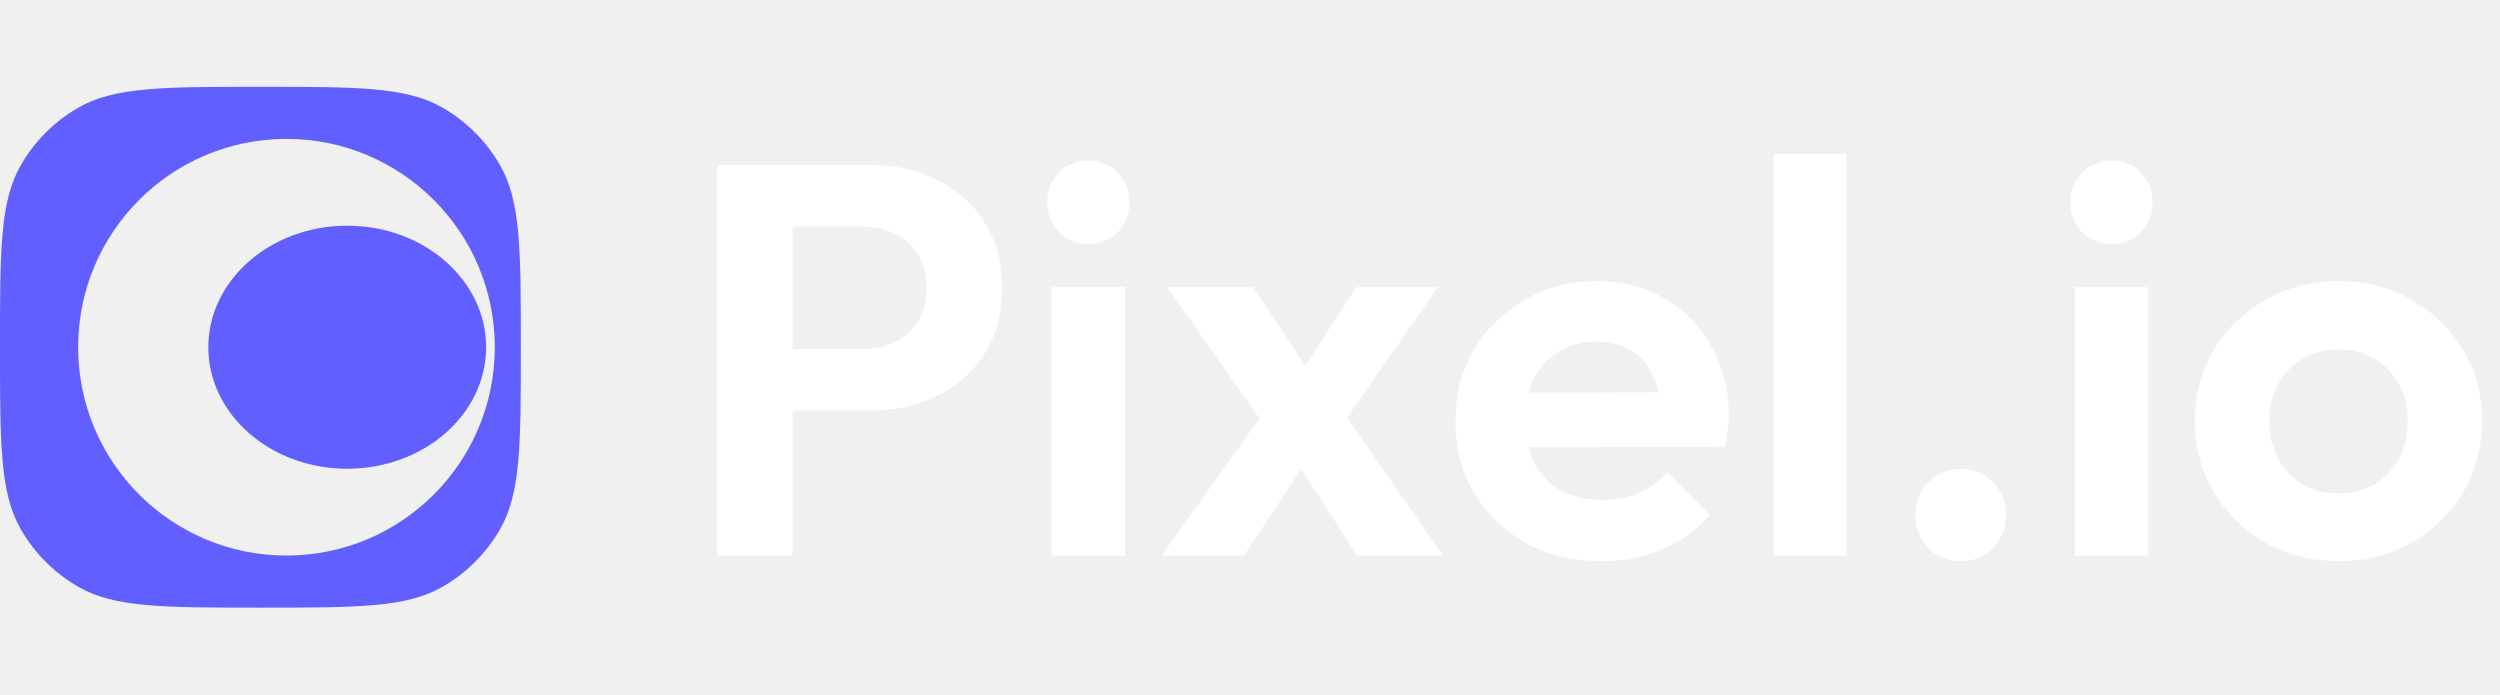
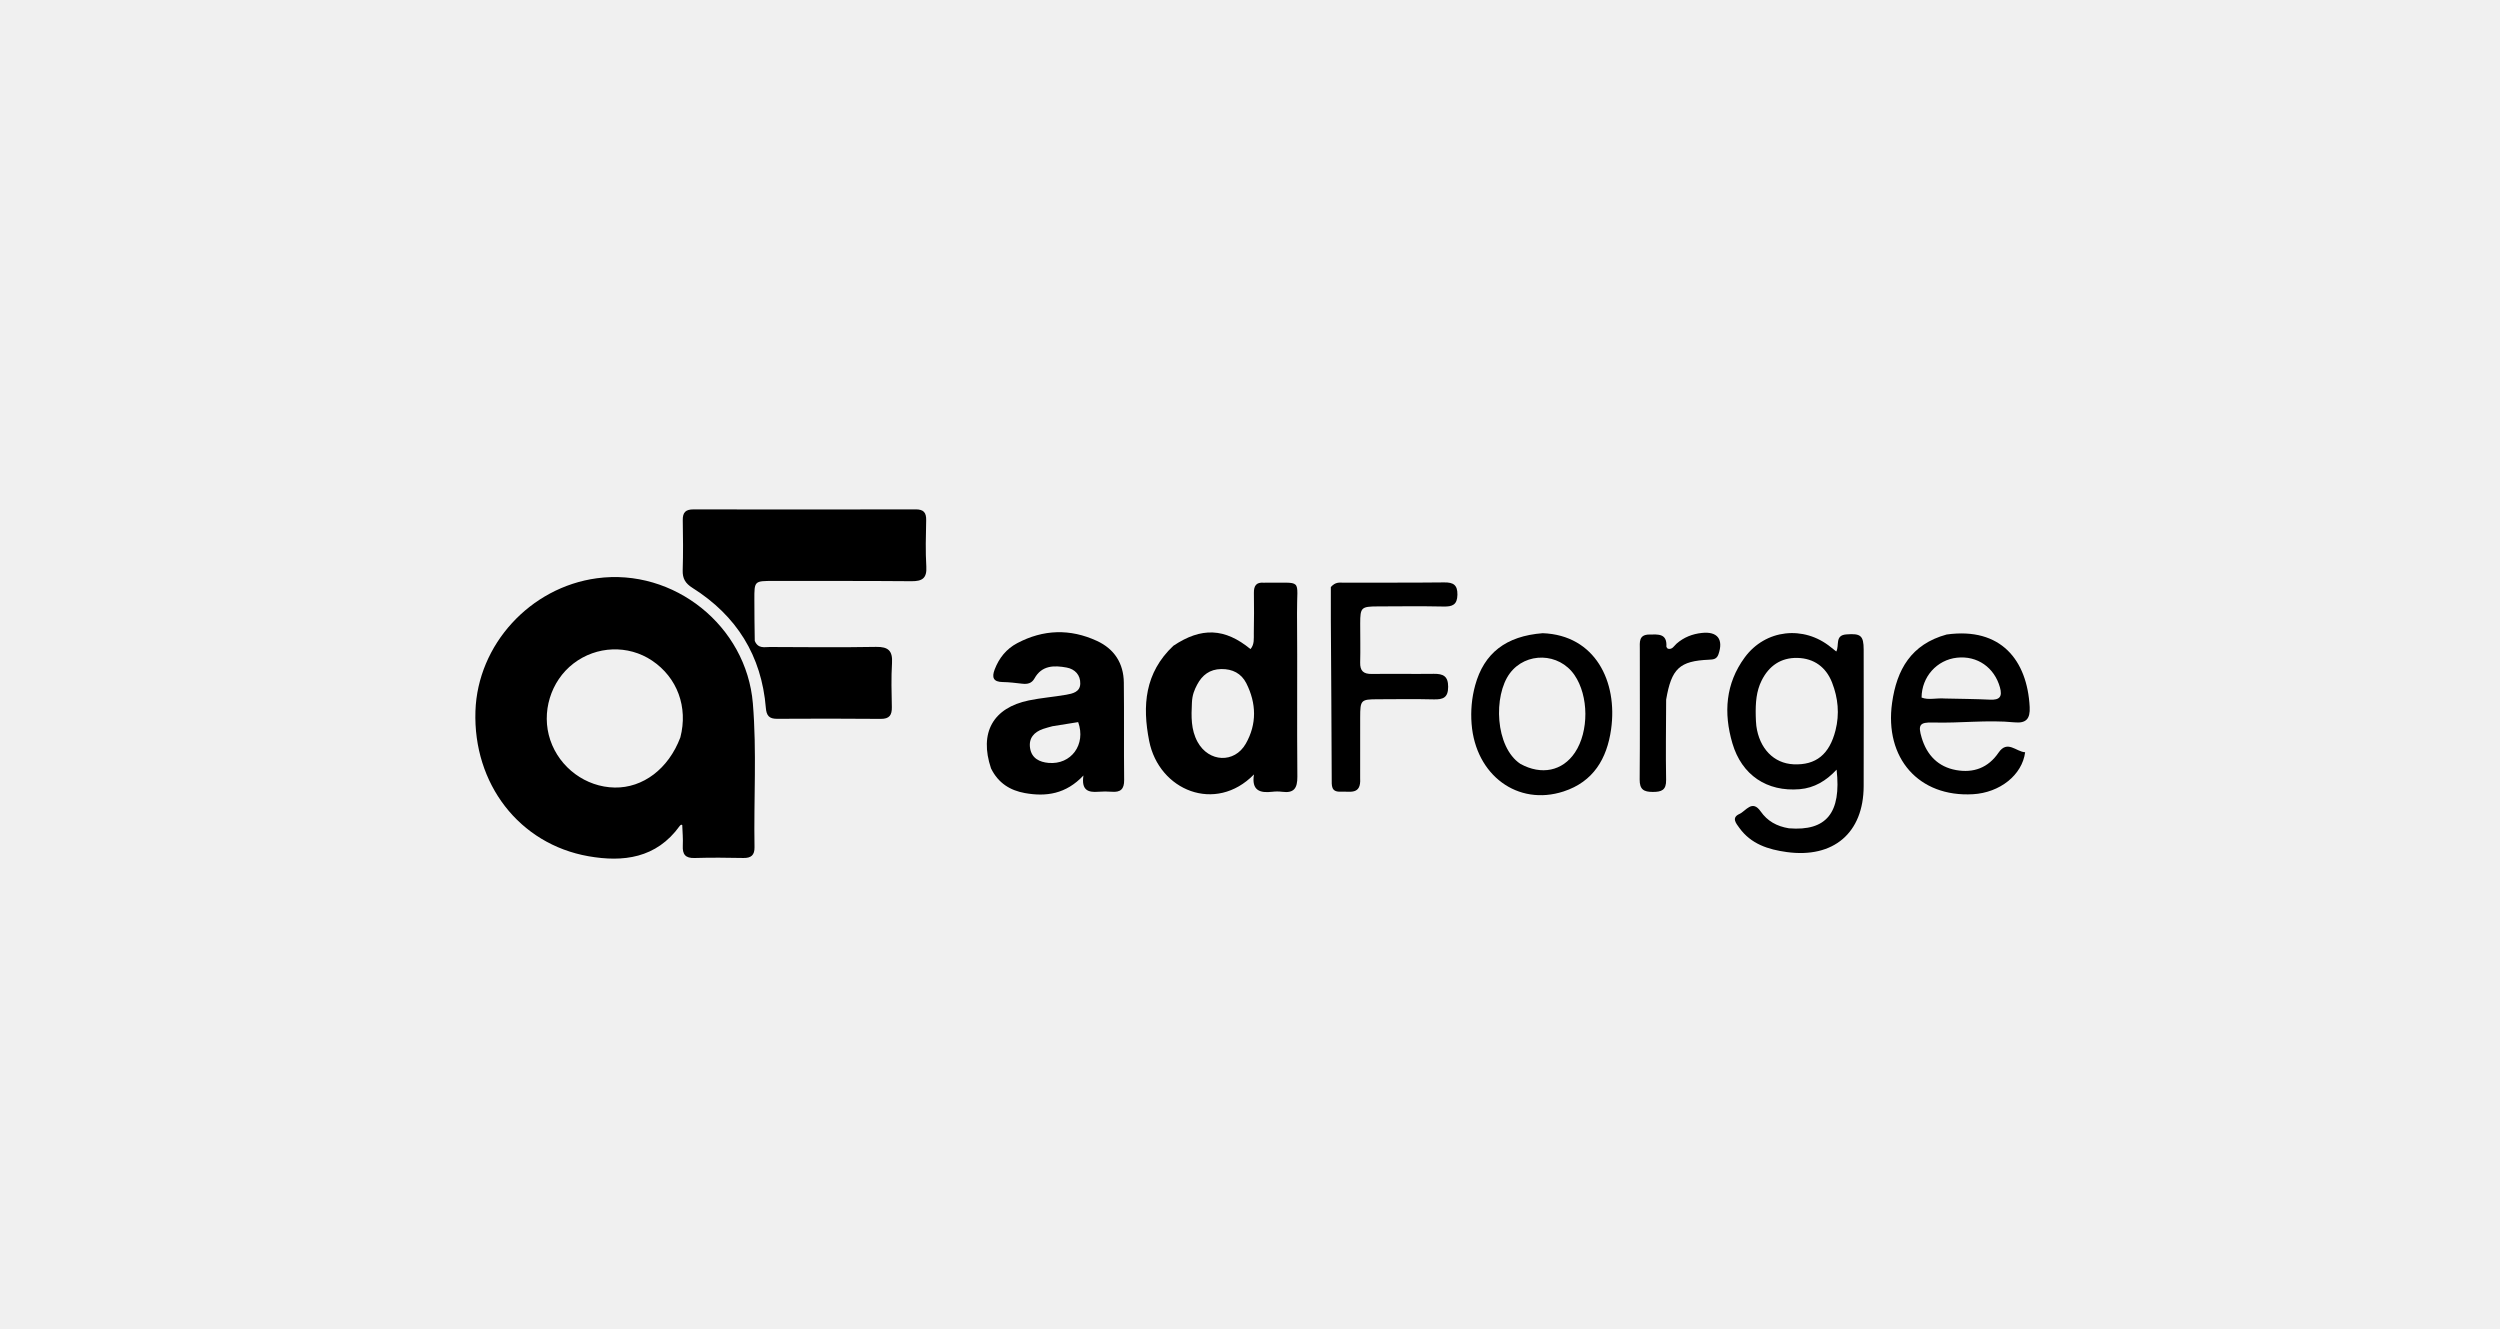
- <svg xmlns="http://www.w3.org/2000/svg" width="144" height="40" viewBox="0 0 144 40" fill="none">
-   <path fill-rule="evenodd" clip-rule="evenodd" d="M15 5C20.608 5 23.412 5 25.5 6.206C26.868 6.995 28.005 8.132 28.794 9.5C30 11.588 30 14.392 30 20C30 25.608 30 28.412 28.794 30.5C28.005 31.868 26.868 33.005 25.5 33.794C23.412 35 20.608 35 15 35C9.392 35 6.588 35 4.5 33.794C3.132 33.005 1.995 31.868 1.206 30.5C-0 28.412 0 25.608 0 20C0 14.392 -0 11.588 1.206 9.5C1.995 8.132 3.132 6.995 4.5 6.206C6.588 5 9.392 5 15 5ZM16.5 8C9.873 8 4.5 13.373 4.5 20C4.5 26.628 9.873 32 16.5 32C23.128 32 28.5 26.628 28.5 20C28.5 13.373 23.128 8 16.5 8Z" fill="#615FFF" />
-   <path d="M28 20C28 23.866 24.418 27 20 27C15.582 27 12 23.866 12 20C12 16.134 15.582 13 20 13C24.418 13 28 16.134 28 20Z" fill="#615FFF" />
-   <path d="M44.504 23.648V20.096H49.72C50.403 20.096 51.021 19.957 51.576 19.68C52.131 19.403 52.568 19.008 52.888 18.496C53.208 17.963 53.368 17.323 53.368 16.576C53.368 15.851 53.208 15.221 52.888 14.688C52.568 14.155 52.131 13.749 51.576 13.472C51.021 13.195 50.403 13.056 49.72 13.056H44.504V9.504H50.168C51.597 9.504 52.877 9.792 54.008 10.368C55.16 10.944 56.067 11.765 56.728 12.832C57.389 13.877 57.72 15.125 57.72 16.576C57.72 18.027 57.389 19.285 56.728 20.352C56.067 21.397 55.16 22.208 54.008 22.784C52.877 23.36 51.597 23.648 50.168 23.648H44.504ZM41.304 32V9.504H45.656V32H41.304ZM60.575 32V16.544H64.799V32H60.575ZM62.687 14.048C62.004 14.048 61.439 13.824 60.991 13.376C60.543 12.907 60.319 12.331 60.319 11.648C60.319 10.987 60.543 10.421 60.991 9.952C61.439 9.483 62.004 9.248 62.687 9.248C63.391 9.248 63.956 9.483 64.383 9.952C64.831 10.421 65.055 10.987 65.055 11.648C65.055 12.331 64.831 12.907 64.383 13.376C63.956 13.824 63.391 14.048 62.687 14.048ZM78.176 32L74.112 25.728L73.248 25.088L67.232 16.544H72.192L75.936 22.208L76.736 22.816L83.104 32H78.176ZM66.912 32L73.216 23.168L75.616 26.016L71.648 32H66.912ZM76.896 25.056L74.432 22.24L78.112 16.544H82.816L76.896 25.056ZM92.248 32.32C90.627 32.32 89.187 31.979 87.928 31.296C86.669 30.592 85.667 29.632 84.92 28.416C84.195 27.2 83.832 25.813 83.832 24.256C83.832 22.72 84.184 21.355 84.888 20.16C85.613 18.944 86.595 17.984 87.832 17.28C89.069 16.555 90.445 16.192 91.96 16.192C93.453 16.192 94.765 16.533 95.896 17.216C97.048 17.877 97.944 18.795 98.584 19.968C99.245 21.12 99.576 22.432 99.576 23.904C99.576 24.181 99.555 24.469 99.512 24.768C99.491 25.045 99.437 25.365 99.352 25.728L86.36 25.76V22.624L97.4 22.592L95.704 23.904C95.661 22.987 95.491 22.219 95.192 21.6C94.915 20.981 94.499 20.512 93.944 20.192C93.411 19.851 92.749 19.68 91.96 19.68C91.128 19.68 90.403 19.872 89.784 20.256C89.165 20.619 88.685 21.141 88.344 21.824C88.024 22.485 87.864 23.275 87.864 24.192C87.864 25.131 88.035 25.952 88.376 26.656C88.739 27.339 89.251 27.872 89.912 28.256C90.573 28.619 91.341 28.8 92.216 28.8C93.005 28.8 93.72 28.672 94.36 28.416C95 28.139 95.555 27.733 96.024 27.2L98.488 29.664C97.741 30.539 96.824 31.2 95.736 31.648C94.669 32.096 93.507 32.32 92.248 32.32ZM102.169 32V8.864H106.361V32H102.169ZM112.955 32.32C112.187 32.32 111.557 32.064 111.067 31.552C110.576 31.04 110.331 30.411 110.331 29.664C110.331 28.917 110.576 28.288 111.067 27.776C111.557 27.264 112.187 27.008 112.955 27.008C113.701 27.008 114.32 27.264 114.811 27.776C115.301 28.288 115.547 28.917 115.547 29.664C115.547 30.411 115.301 31.04 114.811 31.552C114.32 32.064 113.701 32.32 112.955 32.32ZM119.512 32V16.544H123.736V32H119.512ZM121.624 14.048C120.942 14.048 120.376 13.824 119.928 13.376C119.48 12.907 119.256 12.331 119.256 11.648C119.256 10.987 119.48 10.421 119.928 9.952C120.376 9.483 120.942 9.248 121.624 9.248C122.328 9.248 122.894 9.483 123.32 9.952C123.768 10.421 123.992 10.987 123.992 11.648C123.992 12.331 123.768 12.907 123.32 13.376C122.894 13.824 122.328 14.048 121.624 14.048ZM134.714 32.32C133.156 32.32 131.748 31.968 130.49 31.264C129.252 30.539 128.26 29.568 127.514 28.352C126.788 27.115 126.426 25.739 126.426 24.224C126.426 22.709 126.788 21.355 127.514 20.16C128.239 18.944 129.231 17.984 130.49 17.28C131.748 16.555 133.146 16.192 134.682 16.192C136.26 16.192 137.668 16.555 138.906 17.28C140.164 17.984 141.156 18.944 141.882 20.16C142.607 21.355 142.97 22.709 142.97 24.224C142.97 25.739 142.607 27.115 141.882 28.352C141.156 29.568 140.164 30.539 138.906 31.264C137.668 31.968 136.271 32.32 134.714 32.32ZM134.682 28.416C135.471 28.416 136.164 28.245 136.762 27.904C137.38 27.541 137.85 27.051 138.17 26.432C138.511 25.792 138.682 25.067 138.682 24.256C138.682 23.445 138.511 22.731 138.17 22.112C137.828 21.493 137.359 21.013 136.762 20.672C136.164 20.309 135.471 20.128 134.682 20.128C133.914 20.128 133.231 20.309 132.634 20.672C132.036 21.013 131.567 21.493 131.226 22.112C130.884 22.731 130.714 23.445 130.714 24.256C130.714 25.067 130.884 25.792 131.226 26.432C131.567 27.051 132.036 27.541 132.634 27.904C133.231 28.245 133.914 28.416 134.682 28.416Z" fill="white" />
+ <svg xmlns="http://www.w3.org/2000/svg" version="1.1" id="Layer_1" x="0px" y="0px" width="100%" viewBox="0 0 1024 544" enable-background="new 0 0 1024 544" xml:space="preserve">
+   <path fill="#000000" opacity="1" stroke="none" d=" M278.414,338.302   C268.828,351.631 255.169,353.198 241.059,350.718   C212.601,345.716 193.754,320.961 194.739,291.271   C195.642,264.067 217.117,240.566 244.463,236.856   C276.003,232.577 305.743,256.371 308.371,288.107   C309.996,307.73 308.708,327.399 309.047,347.044   C309.102,350.22 307.694,351.495 304.508,351.432   C297.846,351.298 291.175,351.235 284.517,351.438   C280.729,351.554 279.495,349.954 279.673,346.393   C279.813,343.586 279.553,340.759 279.447,337.942   C279.445,337.89 279.142,337.796 278.995,337.818   C278.844,337.841 278.713,337.984 278.414,338.302  M278.67,302.045   C281.893,289.638 277.427,277.517 267.075,270.576   C257.317,264.033 244.331,264.514 234.889,271.769   C225.503,278.981 221.596,291.876 225.39,303.124   C229.218,314.477 239.938,322.38 251.78,322.578   C263.284,322.771 273.78,315.005 278.67,302.045  z" />
+   <path fill="#000000" opacity="1" stroke="none" d=" M309.15,262.498   C310.524,265.815 313.146,265.001 315.346,265.011   C329.844,265.075 344.346,265.217 358.841,264.965   C363.896,264.877 365.675,266.601 365.367,271.625   C365.001,277.603 365.176,283.621 365.297,289.618   C365.362,292.9 364.327,294.487 360.733,294.454   C346.568,294.322 332.401,294.339 318.236,294.422   C315.017,294.441 313.946,293.071 313.694,289.979   C311.946,268.574 301.728,252.214 283.654,240.808   C280.74,238.969 279.523,236.984 279.63,233.576   C279.845,226.75 279.788,219.911 279.661,213.08   C279.601,209.888 280.822,208.641 284.05,208.647   C314.382,208.71 344.713,208.709 375.044,208.637   C378.319,208.629 379.434,209.941 379.364,213.102   C379.224,219.431 379.042,225.783 379.42,232.094   C379.705,236.875 377.726,238.101 373.341,238.064   C354.51,237.905 335.677,237.976 316.845,237.956   C308.978,237.948 308.971,237.94 308.99,245.564   C309.004,251.062 309.038,256.561 309.15,262.498  z" />
+   <path fill="#000000" opacity="1" stroke="none" d=" M480.612,264.511   C492.101,256.822 501.7,257.236 512.203,265.867   C513.87,263.911 513.524,261.546 513.561,259.357   C513.654,253.863 513.695,248.365 513.597,242.871   C513.546,239.983 514.535,238.412 517.615,238.677   C517.78,238.692 517.948,238.671 518.115,238.673   C534.09,238.915 531.143,236.453 531.262,251.161   C531.443,273.475 531.193,295.793 531.397,318.107   C531.44,322.87 530.007,324.96 525.164,324.318   C523.854,324.145 522.486,324.147 521.173,324.305   C516.109,324.917 512.547,323.833 513.624,317.208   C497.905,333.297 474.71,323.81 470.698,303.479   C467.864,289.118 468.848,275.594 480.612,264.511  M488.206,287.913   C487.942,293.408 487.759,298.886 490.55,303.94   C495.124,312.222 505.612,312.777 510.274,304.621   C514.866,296.589 514.635,288.054 510.478,279.839   C508.451,275.833 504.834,273.975 500.219,274.045   C495.523,274.117 492.433,276.489 490.343,280.447   C489.255,282.508 488.327,284.642 488.206,287.913  z" />
+   <path fill="#000000" opacity="1" stroke="none" d=" M405.913,314.71   C401.017,300.107 406.742,289.924 421.418,286.887   C426.455,285.844 431.626,285.46 436.699,284.571   C439.314,284.112 442.363,283.456 442.476,280.092   C442.597,276.493 440.301,274.051 436.871,273.423   C431.8,272.493 426.735,272.471 423.737,277.862   C422.545,280.005 420.794,280.272 418.663,280.041   C416.019,279.754 413.367,279.4 410.715,279.366   C406.818,279.316 406.173,277.475 407.419,274.211   C409.215,269.508 412.229,265.778 416.647,263.441   C427.334,257.785 438.325,257.449 449.291,262.51   C456.429,265.804 460.221,271.68 460.319,279.547   C460.484,292.857 460.295,306.172 460.452,319.482   C460.496,323.253 458.956,324.586 455.395,324.303   C453.575,324.158 451.723,324.157 449.903,324.305   C445.81,324.639 442.837,323.786 443.777,317.638   C436.632,325.26 428.472,326.405 419.776,324.837   C413.793,323.758 408.877,320.791 405.913,314.71  M431.074,297.466   C429.794,297.831 428.492,298.131 427.239,298.571   C423.525,299.875 421.281,302.346 421.924,306.461   C422.576,310.628 425.804,312.156 429.487,312.485   C438.766,313.313 444.904,304.929 441.621,295.776   C438.406,296.3 435.146,296.83 431.074,297.466  z" />
+   <path fill="#000000" opacity="1" stroke="none" d=" M732.747,339.273   C748.116,340.514 754.263,332.954 752.273,315.247   C748.033,319.809 743.15,322.752 737.151,323.256   C723.708,324.386 713.406,317.461 709.589,304.45   C705.942,292.022 706.757,280.002 714.657,269.263   C723.125,257.753 738.822,256.036 749.935,265.109   C750.558,265.617 751.195,266.108 752.14,266.856   C753.484,264.33 751.474,260.214 756.234,259.853   C762.065,259.41 763.354,260.243 763.359,266.089   C763.376,284.736 763.41,303.383 763.355,322.03   C763.299,341.15 751.007,351.624 731.858,349.003   C724.225,347.958 717.203,345.703 712.44,339.109   C711.125,337.288 709.065,334.928 712.472,333.402   C715.123,332.215 717.673,327.343 721.171,332.358   C723.897,336.265 727.685,338.444 732.747,339.273  M719.154,293.339   C719.228,294.669 719.213,296.01 719.391,297.326   C720.641,306.606 726.552,312.685 734.635,313.058   C743.837,313.482 749.339,308.973 751.828,299.147   C753.526,292.442 752.884,285.898 750.415,279.576   C747.941,273.24 743.006,269.652 736.259,269.482   C729.521,269.312 724.552,272.689 721.537,278.796   C719.409,283.106 719.021,287.718 719.154,293.339  z" />
+   <path fill="#000000" opacity="1" stroke="none" d=" M797.343,259.894   C819.563,256.808 830.359,270.405 831.356,289.579   C831.609,294.43 829.902,296.34 825.141,295.875   C814,294.789 802.858,296.279 791.708,295.941   C786.256,295.775 785.554,296.954 787.117,302.18   C789.257,309.34 793.899,314.123 801.254,315.43   C808.323,316.687 814.341,314.548 818.614,308.27   C822.226,302.962 825.834,307.949 829.498,308.121   C828.279,317.478 819.097,324.686 808.131,325.313   C785.959,326.581 771.812,310.569 775,287.871   C776.907,274.297 782.778,263.889 797.343,259.894  M796.738,286.111   C802.872,286.254 809.011,286.284 815.137,286.582   C819.057,286.772 820.243,285.369 819.178,281.549   C816.907,273.412 809.922,268.489 801.587,269.391   C793.376,270.28 787.138,277.179 787.075,285.714   C789.9,286.855 792.909,285.832 796.738,286.111  z" />
+   <path fill="#000000" opacity="1" stroke="none" d=" M557.118,318.799   C557.56,325.781 552.784,324.062 549.24,324.263   C545.135,324.497 545.476,321.778 545.468,318.927   C545.41,297.291 545.237,275.655 545.113,254.02   C545.085,249.212 545.109,244.403 545.109,240.451   C547.058,238.277 548.65,238.662 550.089,238.658   C563.906,238.617 577.725,238.714 591.541,238.555   C595.297,238.511 597.027,239.576 596.96,243.613   C596.892,247.719 594.911,248.512 591.3,248.436   C582.314,248.248 573.322,248.349 564.332,248.388   C557.543,248.417 557.156,248.815 557.14,255.353   C557.127,260.68 557.273,266.011 557.126,271.334   C557.031,274.776 558.446,276.095 561.848,276.051   C570.336,275.94 578.829,276.107 587.318,276   C591.098,275.953 593.175,276.934 593.165,281.326   C593.155,285.751 591.096,286.563 587.289,286.465   C579.636,286.27 571.974,286.392 564.316,286.418   C557.397,286.442 557.146,286.705 557.129,293.851   C557.11,302.008 557.122,310.166 557.118,318.799  z" />
+   <path fill="#000000" opacity="1" stroke="none" d=" M631.898,259.356   C653.376,260.166 662.685,279.158 659.901,298.754   C658.198,310.746 652.665,320.186 640.453,324.175   C621.694,330.304 604.39,317.544 602.766,296.517   C602.354,291.172 602.811,285.882 604.229,280.709   C607.839,267.541 616.829,260.519 631.898,259.356  M622.737,312.876   C631.368,317.626 640.023,315.834 645.095,308.247   C650.867,299.614 650.782,285.048 644.91,276.496   C638.551,267.236 624.997,266.971 618.421,275.805   C611.623,284.938 612.36,305.945 622.737,312.876  z" />
+   <path fill="#000000" opacity="1" stroke="none" d=" M682.456,286.565   C682.411,297.824 682.246,308.638 682.442,319.446   C682.518,323.646 680.585,324.374 676.981,324.375   C673.277,324.375 671.572,323.364 671.607,319.294   C671.76,301.497 671.662,283.699 671.669,265.902   C671.67,263.097 671.135,259.958 675.538,259.902   C679.121,259.856 682.888,259.367 682.549,264.843   C682.534,265.098 682.889,265.375 683.108,265.694   C684.968,266.227 685.687,264.545 686.717,263.644   C689.716,261.019 693.207,259.663 697.107,259.246   C703.497,258.563 706.001,261.877 703.884,267.984   C703.173,270.036 701.761,270.137 699.995,270.215   C687.958,270.746 684.637,273.792 682.456,286.565  z" />
</svg>
